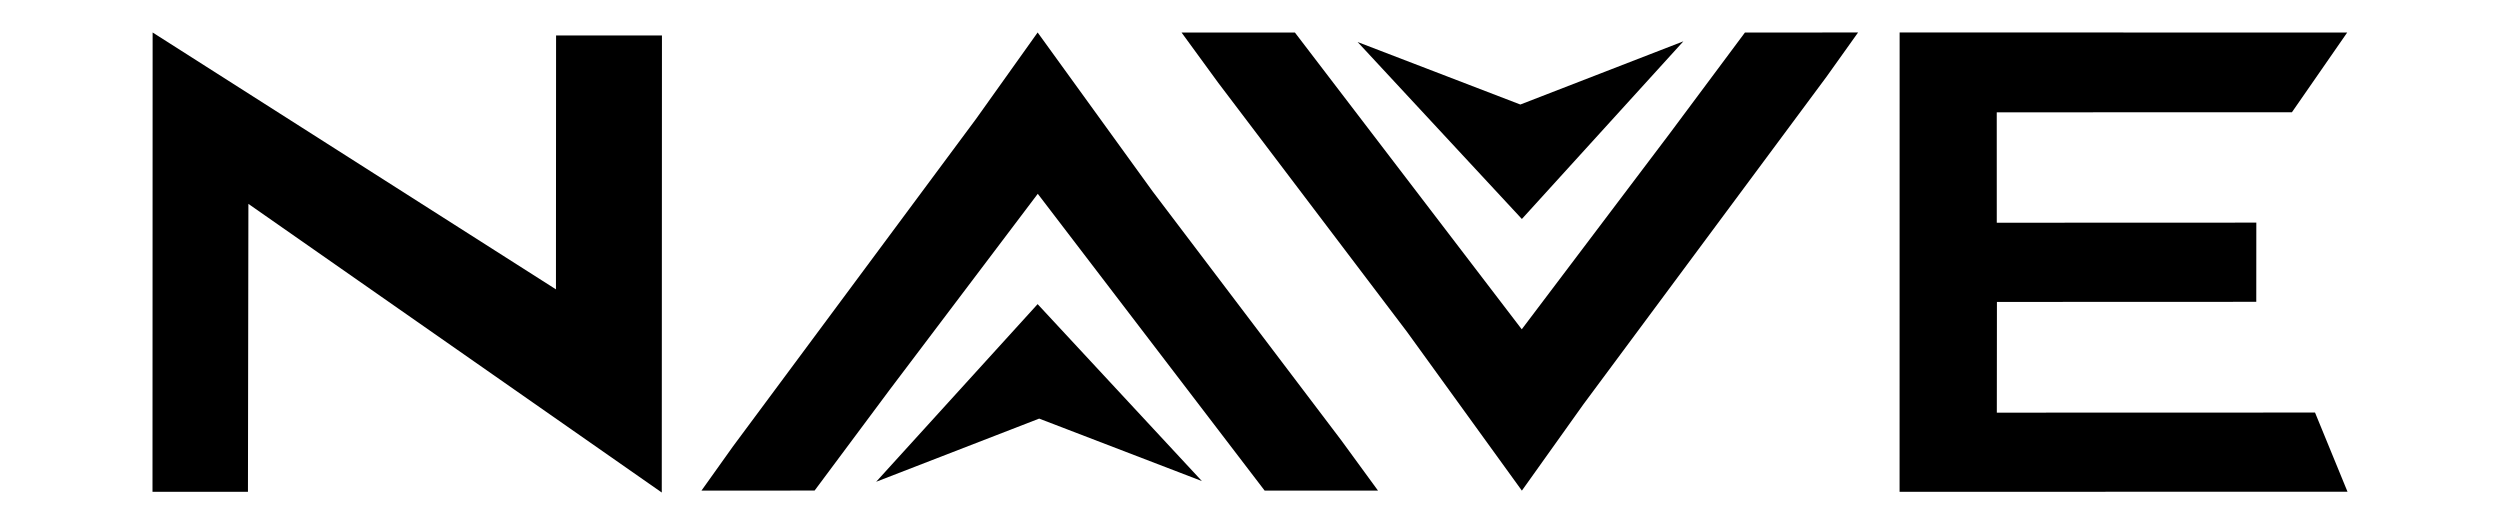
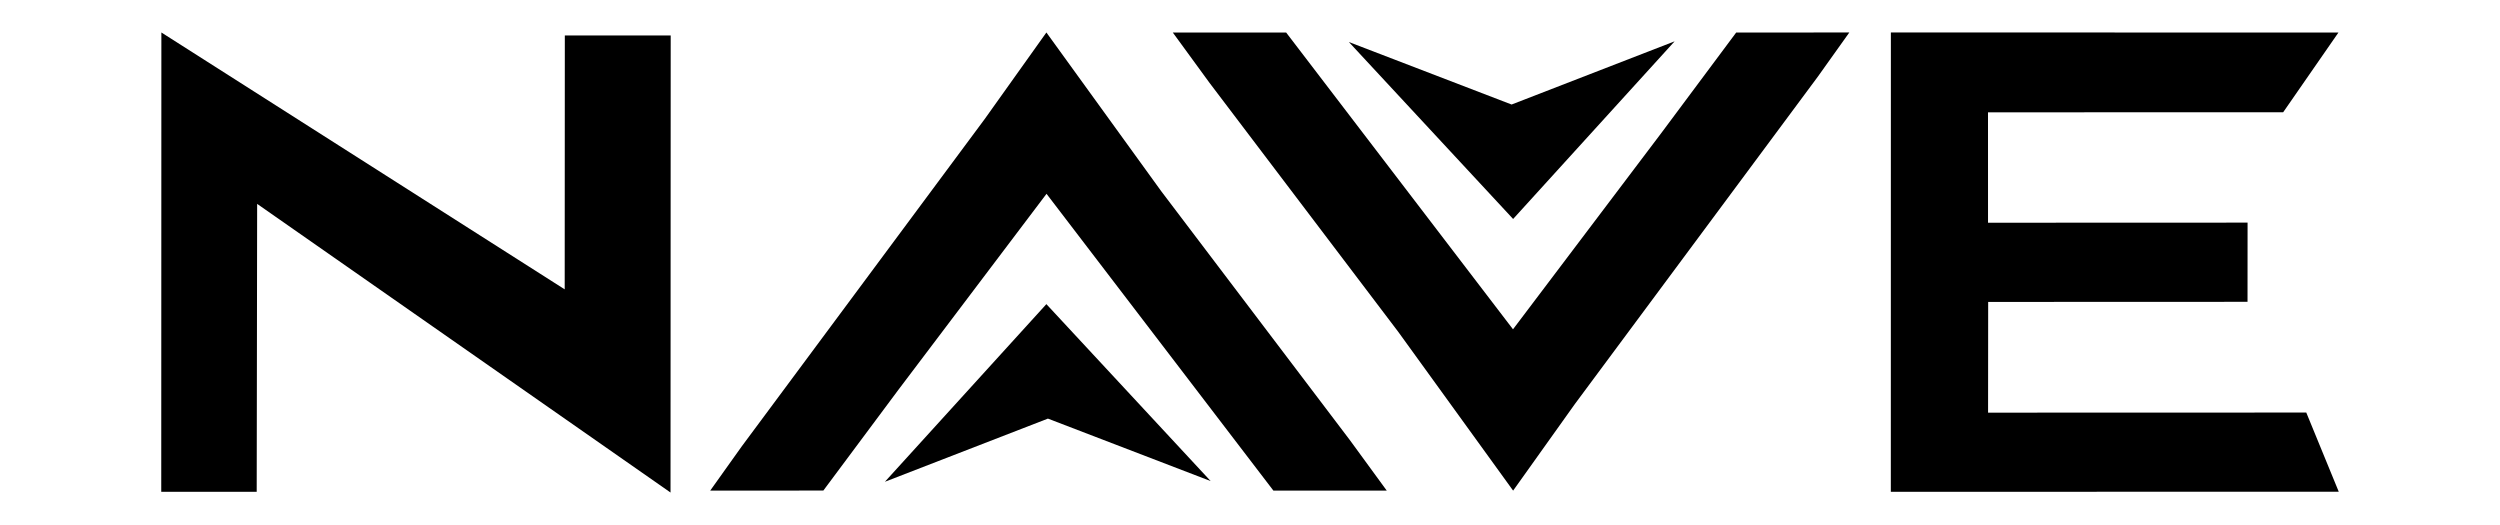
<svg xmlns="http://www.w3.org/2000/svg" id="Layer_1" version="1.1" viewBox="0 0 1000 210">
-   <polygon points="902.51 120.73 798.77 120.77 798.73 165.06 926.01 165.02 939 196.69 759.83 196.72 759.85 12.99 938.88 13.01 916.77 44.9 798.7 44.93 798.71 89.09 902.53 89.05 902.51 120.73" />
-   <polygon points="99.36 81.55 99.18 196.71 61 196.72 61.05 12.99 222.38 115.74 222.43 14.19 264.78 14.2 264.71 197.01 99.36 81.55" />
+   <polygon points="899.01 120.73 795.27 120.77 795.23 165.06 922.51 165.02 935.5 196.69 756.33 196.72 756.35 12.99 935.38 13.01 913.27 44.9 795.2 44.93 795.21 89.09 899.03 89.05 899.01 120.73" />
+   <polygon points="102.86 81.55 102.68 196.71 64.5 196.72 64.55 12.99 225.88 115.74 225.93 14.19 268.28 14.2 268.21 197.01 102.86 81.55" />
  <g>
-     <polygon points="415.11 77.52 355.96 155.78 325.84 196.22 280.58 196.25 293.19 178.56 390.37 47.63 415.06 12.99 461.03 76.53 536.5 176.11 551.19 196.23 505.85 196.23 415.11 77.52" />
-     <polygon points="415.67 167.44 350.46 192.71 415.05 121.65 480.76 192.43 415.67 167.44" />
+     <polygon points="418.61 77.52 359.46 155.78 329.34 196.22 284.08 196.25 296.69 178.56 393.87 47.63 418.56 12.99 464.53 76.53 540 176.11 554.69 196.23 509.35 196.23 418.61 77.52" />
+     <polygon points="419.17 167.44 353.96 192.71 418.55 121.65 484.26 192.43 419.17 167.44" />
  </g>
  <g>
-     <polygon points="608.7 131.72 667.84 53.46 697.97 13.02 743.23 12.99 730.62 30.68 633.44 161.62 608.75 196.25 562.78 132.71 487.31 33.14 472.62 13.01 517.96 13.01 608.7 131.72" />
-     <polygon points="608.14 41.81 673.35 16.53 608.75 87.59 543.05 16.81 608.14 41.81" />
+     <polygon points="605.2 131.72 664.34 53.46 694.47 13.02 739.73 12.99 727.12 30.68 629.94 161.62 605.25 196.25 559.28 132.71 483.81 33.14 469.12 13.01 514.46 13.01 605.2 131.72" />
+     <polygon points="604.64 41.81 669.85 16.53 605.25 87.59 539.55 16.81 604.64 41.81" />
  </g>
</svg>
